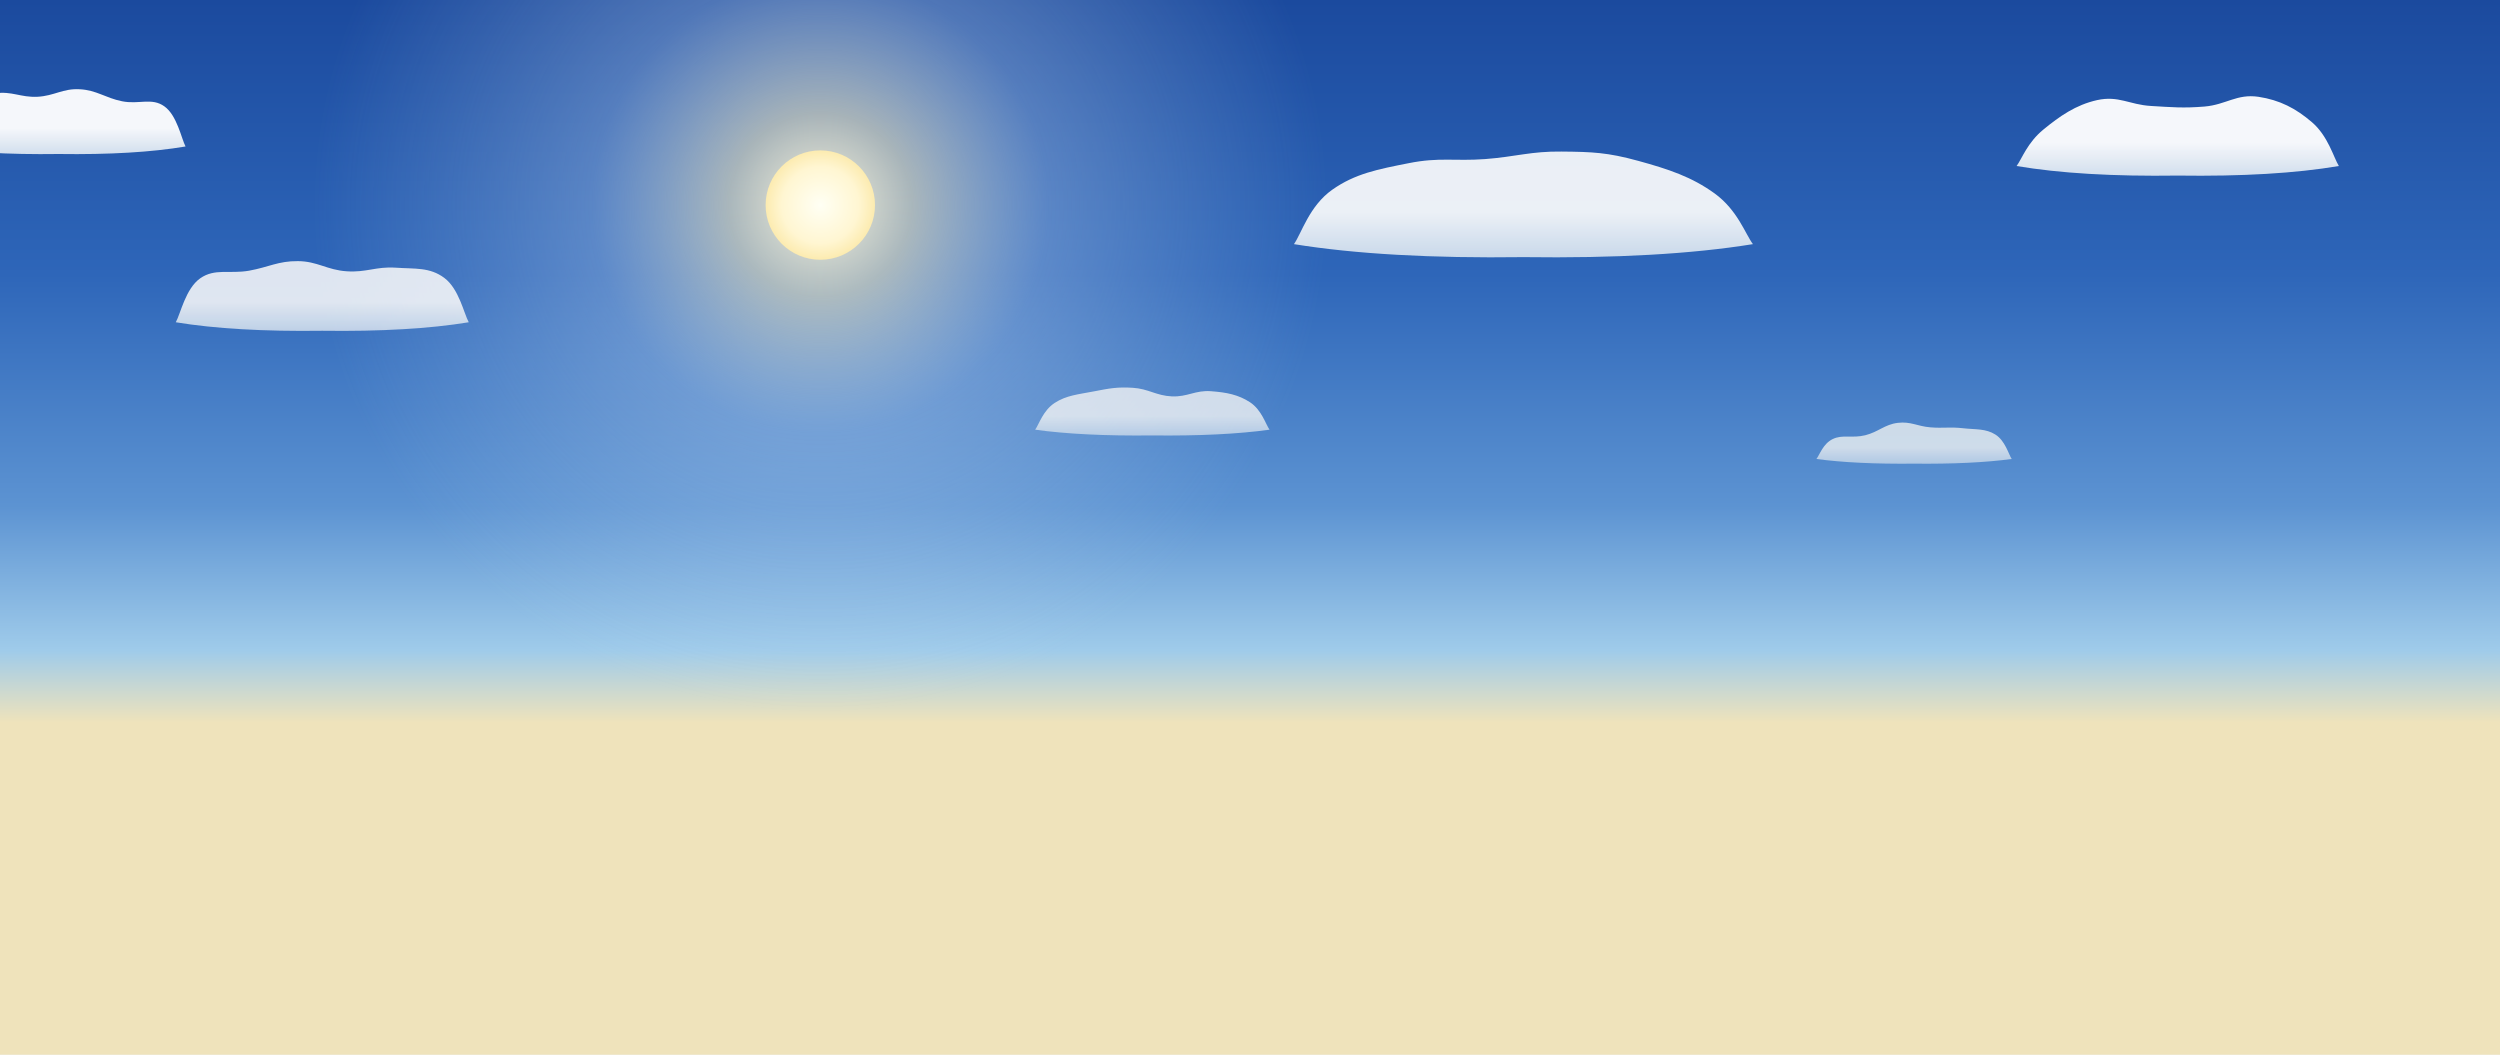
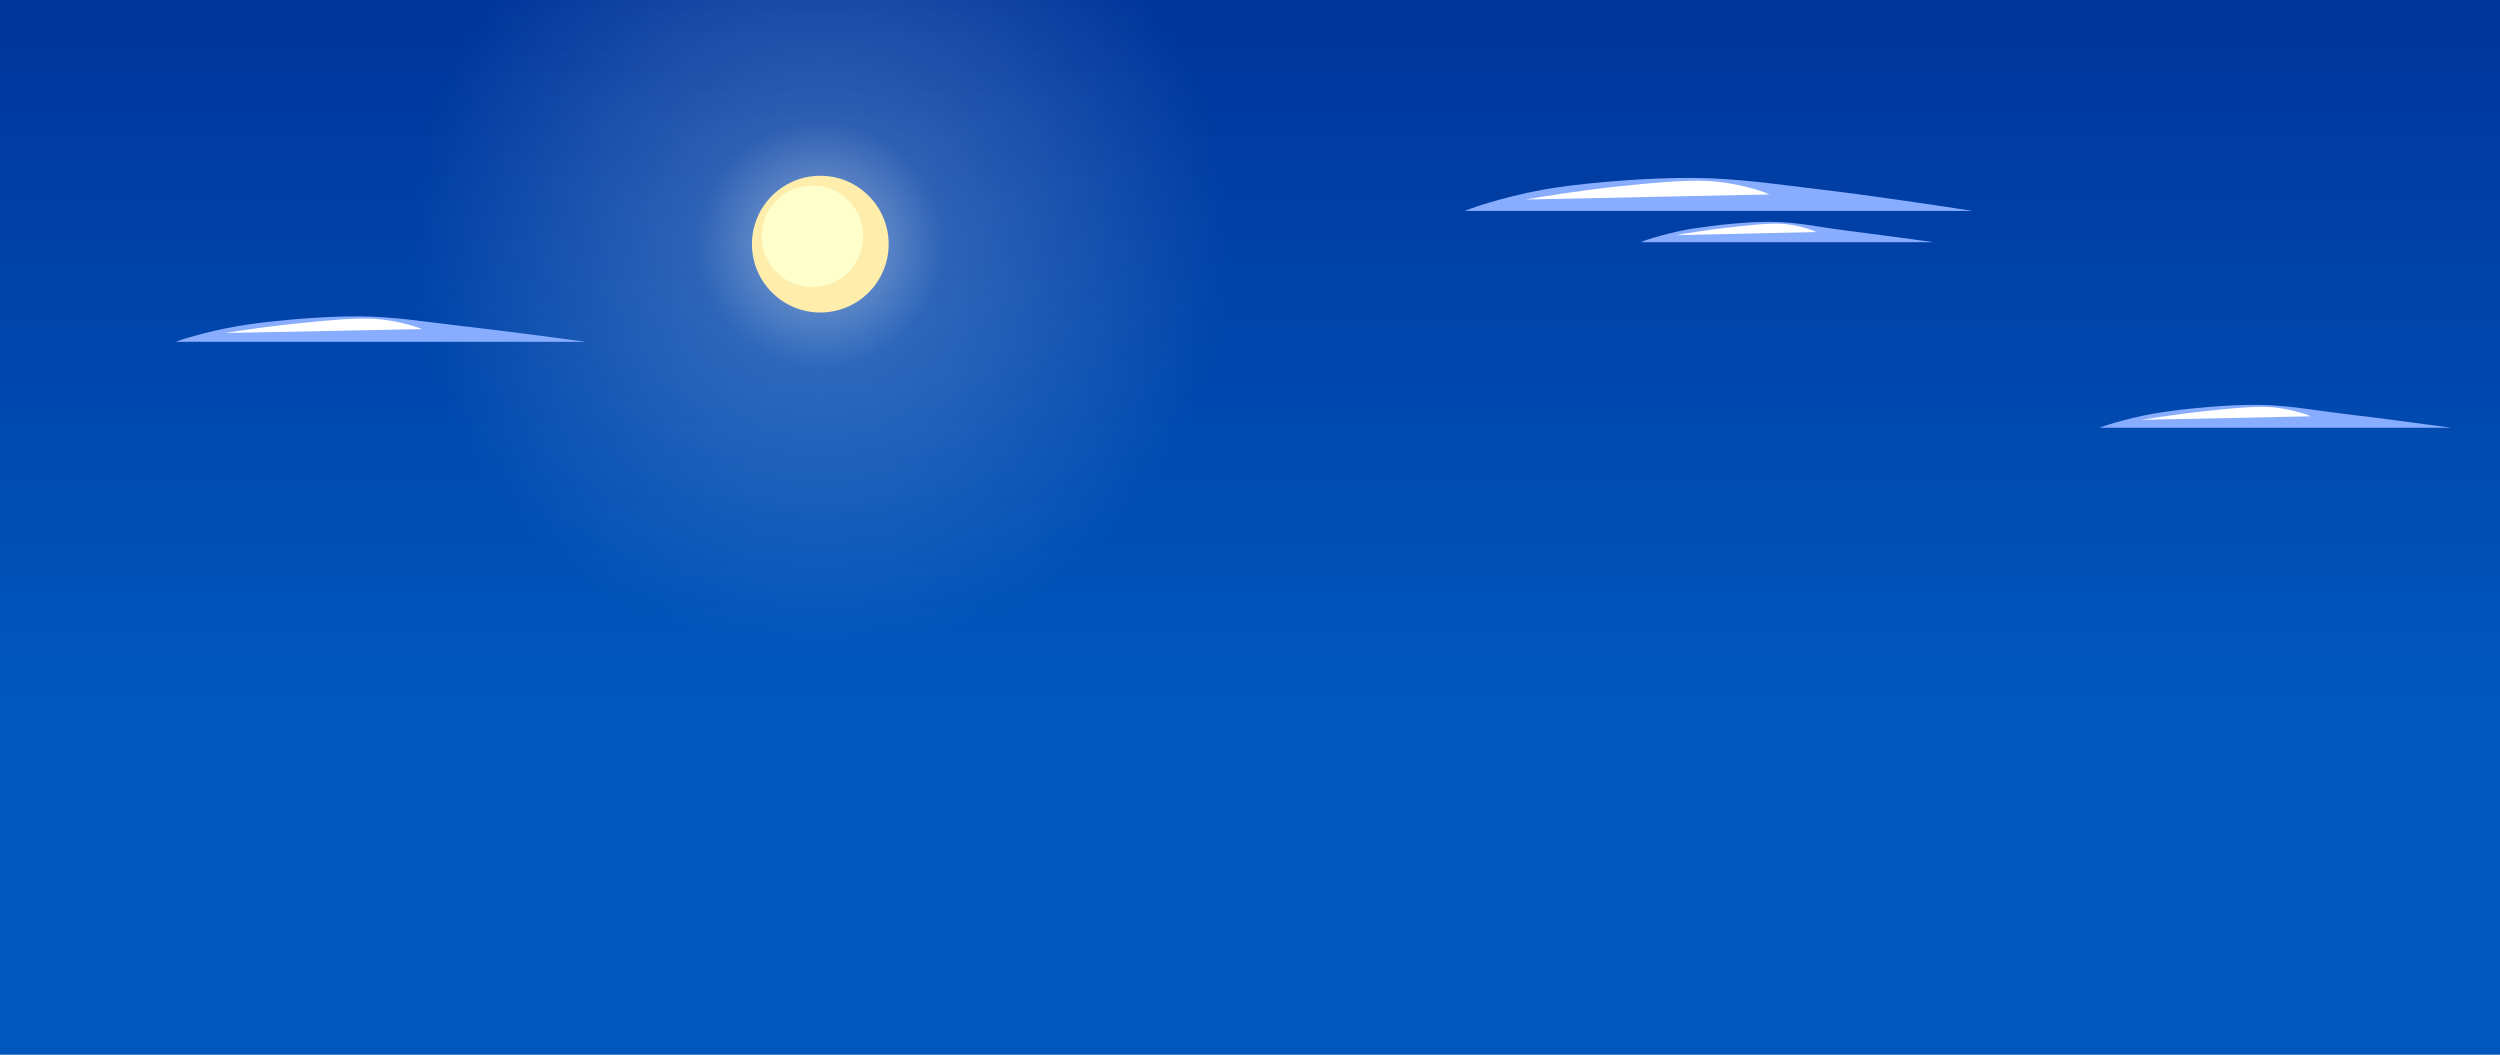
<svg xmlns="http://www.w3.org/2000/svg" width="2560" height="1080" viewBox="0 0 2560 1080">
  <defs>
-     <linearGradient id="gok" gradientUnits="userSpaceOnUse" x1="0" y1="0" x2="0" y2="740">
-       <stop offset="0" stop-color="#1B4A9E" />
-       <stop offset="0.38" stop-color="#2E66B9" />
-       <stop offset="0.7" stop-color="#5C93D2" />
-       <stop offset="0.9" stop-color="#9FCBEA" />
-       <stop offset="1" stop-color="#EFE3BB" />
+     <linearGradient id="g1" gradientUnits="userSpaceOnUse" x1="0" y1="0" x2="0" y2="720">
+       <stop offset="0" stop-color="#00359B" />
+       <stop offset="1" stop-color="#0057BD" />
    </linearGradient>
-     <radialGradient id="parilti" gradientUnits="userSpaceOnUse" cx="840" cy="210" r="520">
-       <stop offset="0" stop-color="#FFFBE6" stop-opacity="0.95" />
-       <stop offset="0.18" stop-color="#FFF1C2" stop-opacity="0.6" />
-       <stop offset="0.45" stop-color="#D7E8F7" stop-opacity="0.28" />
-       <stop offset="1" stop-color="#BFD9F2" stop-opacity="0" />
+     <radialGradient id="g2" gradientUnits="userSpaceOnUse" cx="840" cy="250" r="420">
+       <stop offset="0" stop-color="#FFFFFF" stop-opacity="0.55" />
+       <stop offset="0.3" stop-color="#FFFFFF" stop-opacity="0.18" />
+       <stop offset="1" stop-color="#FFFFFF" stop-opacity="0" />
    </radialGradient>
-     <radialGradient id="gunes" gradientUnits="userSpaceOnUse" cx="840" cy="210" r="56">
-       <stop offset="0" stop-color="#FFFFF4" />
-       <stop offset="0.7" stop-color="#FFF6D2" />
-       <stop offset="1" stop-color="#FCEBB0" />
-     </radialGradient>
-     <linearGradient id="bulut0" gradientUnits="userSpaceOnUse" x1="0" y1="155" x2="0" y2="269">
-       <stop offset="0" stop-color="#FEFEFD" />
-       <stop offset="0.55" stop-color="#FEFEFD" />
-       <stop offset="1" stop-color="#D4E1EE" />
-     </linearGradient>
-     <linearGradient id="bulut1" gradientUnits="userSpaceOnUse" x1="0" y1="100" x2="0" y2="184">
-       <stop offset="0" stop-color="#FFFFFF" />
-       <stop offset="0.55" stop-color="#FFFFFF" />
-       <stop offset="1" stop-color="#D6E2EF" />
-     </linearGradient>
-     <linearGradient id="bulut2" gradientUnits="userSpaceOnUse" x1="0" y1="268" x2="0" y2="342.4">
-       <stop offset="0" stop-color="#FDFCFA" />
-       <stop offset="0.55" stop-color="#FDFCFA" />
-       <stop offset="1" stop-color="#D1DEED" />
-     </linearGradient>
-     <linearGradient id="bulut3" gradientUnits="userSpaceOnUse" x1="0" y1="398" x2="0" y2="448.4">
-       <stop offset="0" stop-color="#FAF9F6" />
-       <stop offset="0.55" stop-color="#FAF9F6" />
-       <stop offset="1" stop-color="#CCDBEB" />
-     </linearGradient>
-     <linearGradient id="bulut4" gradientUnits="userSpaceOnUse" x1="0" y1="436" x2="0" y2="476.8">
-       <stop offset="0" stop-color="#FAF9F4" />
-       <stop offset="0.55" stop-color="#FAF9F4" />
-       <stop offset="1" stop-color="#CBDAEB" />
-     </linearGradient>
-     <linearGradient id="bulut5" gradientUnits="userSpaceOnUse" x1="0" y1="95" x2="0" y2="161">
-       <stop offset="0" stop-color="#FFFFFF" />
-       <stop offset="0.55" stop-color="#FFFFFF" />
-       <stop offset="1" stop-color="#D6E2EF" />
-     </linearGradient>
  </defs>
-   <rect width="2560" height="1080" fill="url(#gok)" />
-   <rect width="2560" height="1080" fill="url(#parilti)" />
-   <circle cx="840" cy="210" r="56" fill="url(#gunes)" />
-   <path d="M1325 250 C1332.8 238.9 1340.7 210.9 1364.2 194.3 C1387.7 177.7 1411.2 173.3 1442.5 167.1 C1473.8 160.8 1489.5 165.2 1520.8 162.9 C1552.2 160.5 1567.8 154.8 1599.2 155.2 C1630.5 155.5 1646.2 156.1 1677.5 164.7 C1708.8 173.3 1732.3 181.1 1755.8 198.1 C1779.3 215.2 1787.2 239.6 1795 250 Q1701 265.2 1560 263.3 Q1419 265.2 1325 250 Z" fill="url(#bulut0)" opacity="0.91" />
-   <path d="M2065 170 C2070.5 162.5 2076 146.1 2092.5 132.6 C2109 119.1 2125.5 107.4 2147.5 102.5 C2169.5 97.7 2180.5 107.2 2202.5 108.5 C2224.5 109.8 2235.5 110.9 2257.5 109.1 C2279.5 107.2 2290.5 95.9 2312.5 99.1 C2334.5 102.4 2351 111 2367.5 125.2 C2384 139.4 2389.5 161 2395 170 Q2329 181.2 2230 179.8 Q2131 181.2 2065 170 Z" fill="url(#bulut1)" opacity="0.95" />
-   <path d="M180 330 C185 321 190 295.6 205 285 C220 274.5 235 280.7 255 277.2 C275 273.6 285 267.2 305 267.4 C325 267.5 335 276.5 355 277.8 C375 279.2 385 272.8 405 274.1 C425 275.5 440 273.4 455 284.6 C470 295.8 475 320.9 480 330 Q420 339.9 330 338.7 Q240 339.9 180 330 Z" fill="url(#bulut2)" opacity="0.85" />
-   <path d="M1060 440 C1064 434.5 1068 420.4 1080 412.6 C1092 404.8 1104 403.9 1120 400.8 C1136 397.7 1144 396.1 1160 397.1 C1176 398.1 1184 405.2 1200 405.9 C1216 406.6 1224 399.4 1240 400.6 C1256 401.8 1268 404.1 1280 411.9 C1292 419.8 1296 434.4 1300 440 Q1252 446.7 1180 445.9 Q1108 446.7 1060 440 Z" fill="url(#bulut3)" opacity="0.76" />
-   <path d="M1860 470 C1863.3 465.9 1866.7 454.4 1876.7 449.6 C1886.7 444.7 1896.7 449 1910 445.7 C1923.3 442.4 1930 434.6 1943.3 433 C1956.7 431.4 1963.3 436.5 1976.7 437.6 C1990 438.7 1996.7 437 2010 438.5 C2023.3 440 2033.3 438.7 2043.3 445 C2053.3 451.3 2056.7 465 2060 470 Q2020 475.4 1960 474.8 Q1900 475.4 1860 470 Z" fill="url(#bulut4)" opacity="0.74" />
-   <path d="M-70 150 C-65.7 142.3 -61.3 122.6 -48.3 111.7 C-35.3 100.8 -22.3 98.1 -5 95.6 C12.3 93.1 21 99.9 38.3 99.1 C55.7 98.2 64.3 90.4 81.7 91.4 C99 92.3 107.7 100.2 125 103.7 C142.3 107.2 155.3 99.6 168.3 108.9 C181.3 118.1 185.7 141.8 190 150 Q138 158.8 60 157.7 Q-18 158.8 -70 150 Z" fill="url(#bulut5)" opacity="0.95" />
+   <path d="M0 0 L2560 0 L2560 1080 L0 1080 Z" fill="url(#g1)" />
+   <path d="M420 250 C420 18.03 608.03 -170 840 -170 C1071.97 -170 1260 18.03 1260 250 C1260 481.97 1071.97 670 840 670 C608.03 670 420 481.97 420 250 Z" fill="url(#g2)" />
+   <path d="M770 250 C770 211.34 801.34 180 840 180 C878.66 180 910 211.34 910 250 C910 288.66 878.66 320 840 320 C801.34 320 770 288.66 770 250 Z" fill="#FEEDAB" />
+   <path d="M780 242 C780 213.28 803.28 190 832 190 C860.72 190 884 213.28 884 242 C884 270.72 860.72 294 832 294 C803.28 294 780 270.72 780 242 Z" fill="#FFFFCC" />
+   <path d="M1500 216 C1511.7 210.82 1554.6 197.63 1593.6 192 C1632.6 186.37 1688.93 181.87 1734 182.2 C1779.07 182.53 1816.33 188.37 1864 194 C1911.67 199.63 1991.83 211.48 2020 216 L1500 216 Z" fill="#89ADFE" />
+   <path d="M1562.4 204.3 C1578 201.45 1624.8 194.16 1656 191 C1687.2 187.84 1723.6 183.97 1749.6 185.32 C1775.6 186.67 1804.2 195.18 1812 199.1 L1562.4 204.3 Z" fill="#FFFFFF" />
+   <path d="M1680 248 C1686.75 245.07 1711.5 237.47 1734 234 C1756.5 230.53 1789 226.87 1815 227.2 C1841 227.53 1862.5 232.53 1890 236 C1917.5 239.47 1963.75 245.73 1980 248 L1680 248 Z" fill="#89ADFE" />
+   <path d="M1716 240.8 C1725 239.17 1752 234.95 1770 233 C1788 231.05 1809 228.35 1824 229.12 C1839 229.89 1855.5 235.16 1860 237.6 L1716 240.8 Z" fill="#FFFFFF" />
+   <path d="M180 350 C189.45 346.17 224.1 336.33 255.6 332 C287.1 327.67 332.6 323.67 369 324 C405.4 324.33 435.5 329.67 474 334 C512.5 338.33 577.25 346.83 600 350 L180 350 Z" fill="#89ADFE" />
+   <path d="M230.4 341 C243 338.88 280.8 333.43 306 331 C331.2 328.57 360.6 325.4 381.6 326.4 C402.6 327.4 425.7 333.97 432 337 L230.4 341 Z" fill="#FFFFFF" />
+   <path d="M2150 438 C2158.1 434.62 2187.8 425.9 2214.8 422 C2241.8 418.1 2280.8 414.27 2312 414.6 C2343.2 414.93 2369 420.1 2402 424 C2435 427.9 2490.5 435.28 2510 438 L2150 438 Z" fill="#89ADFE" />
+   <path d="M2193.2 429.9 C2204 428.03 2236.4 423.19 2258 421 C2279.6 418.81 2304.8 415.88 2322.8 416.76 C2340.8 417.64 2360.6 423.56 2366 426.3 L2193.2 429.9 Z" fill="#FFFFFF" />
</svg>
